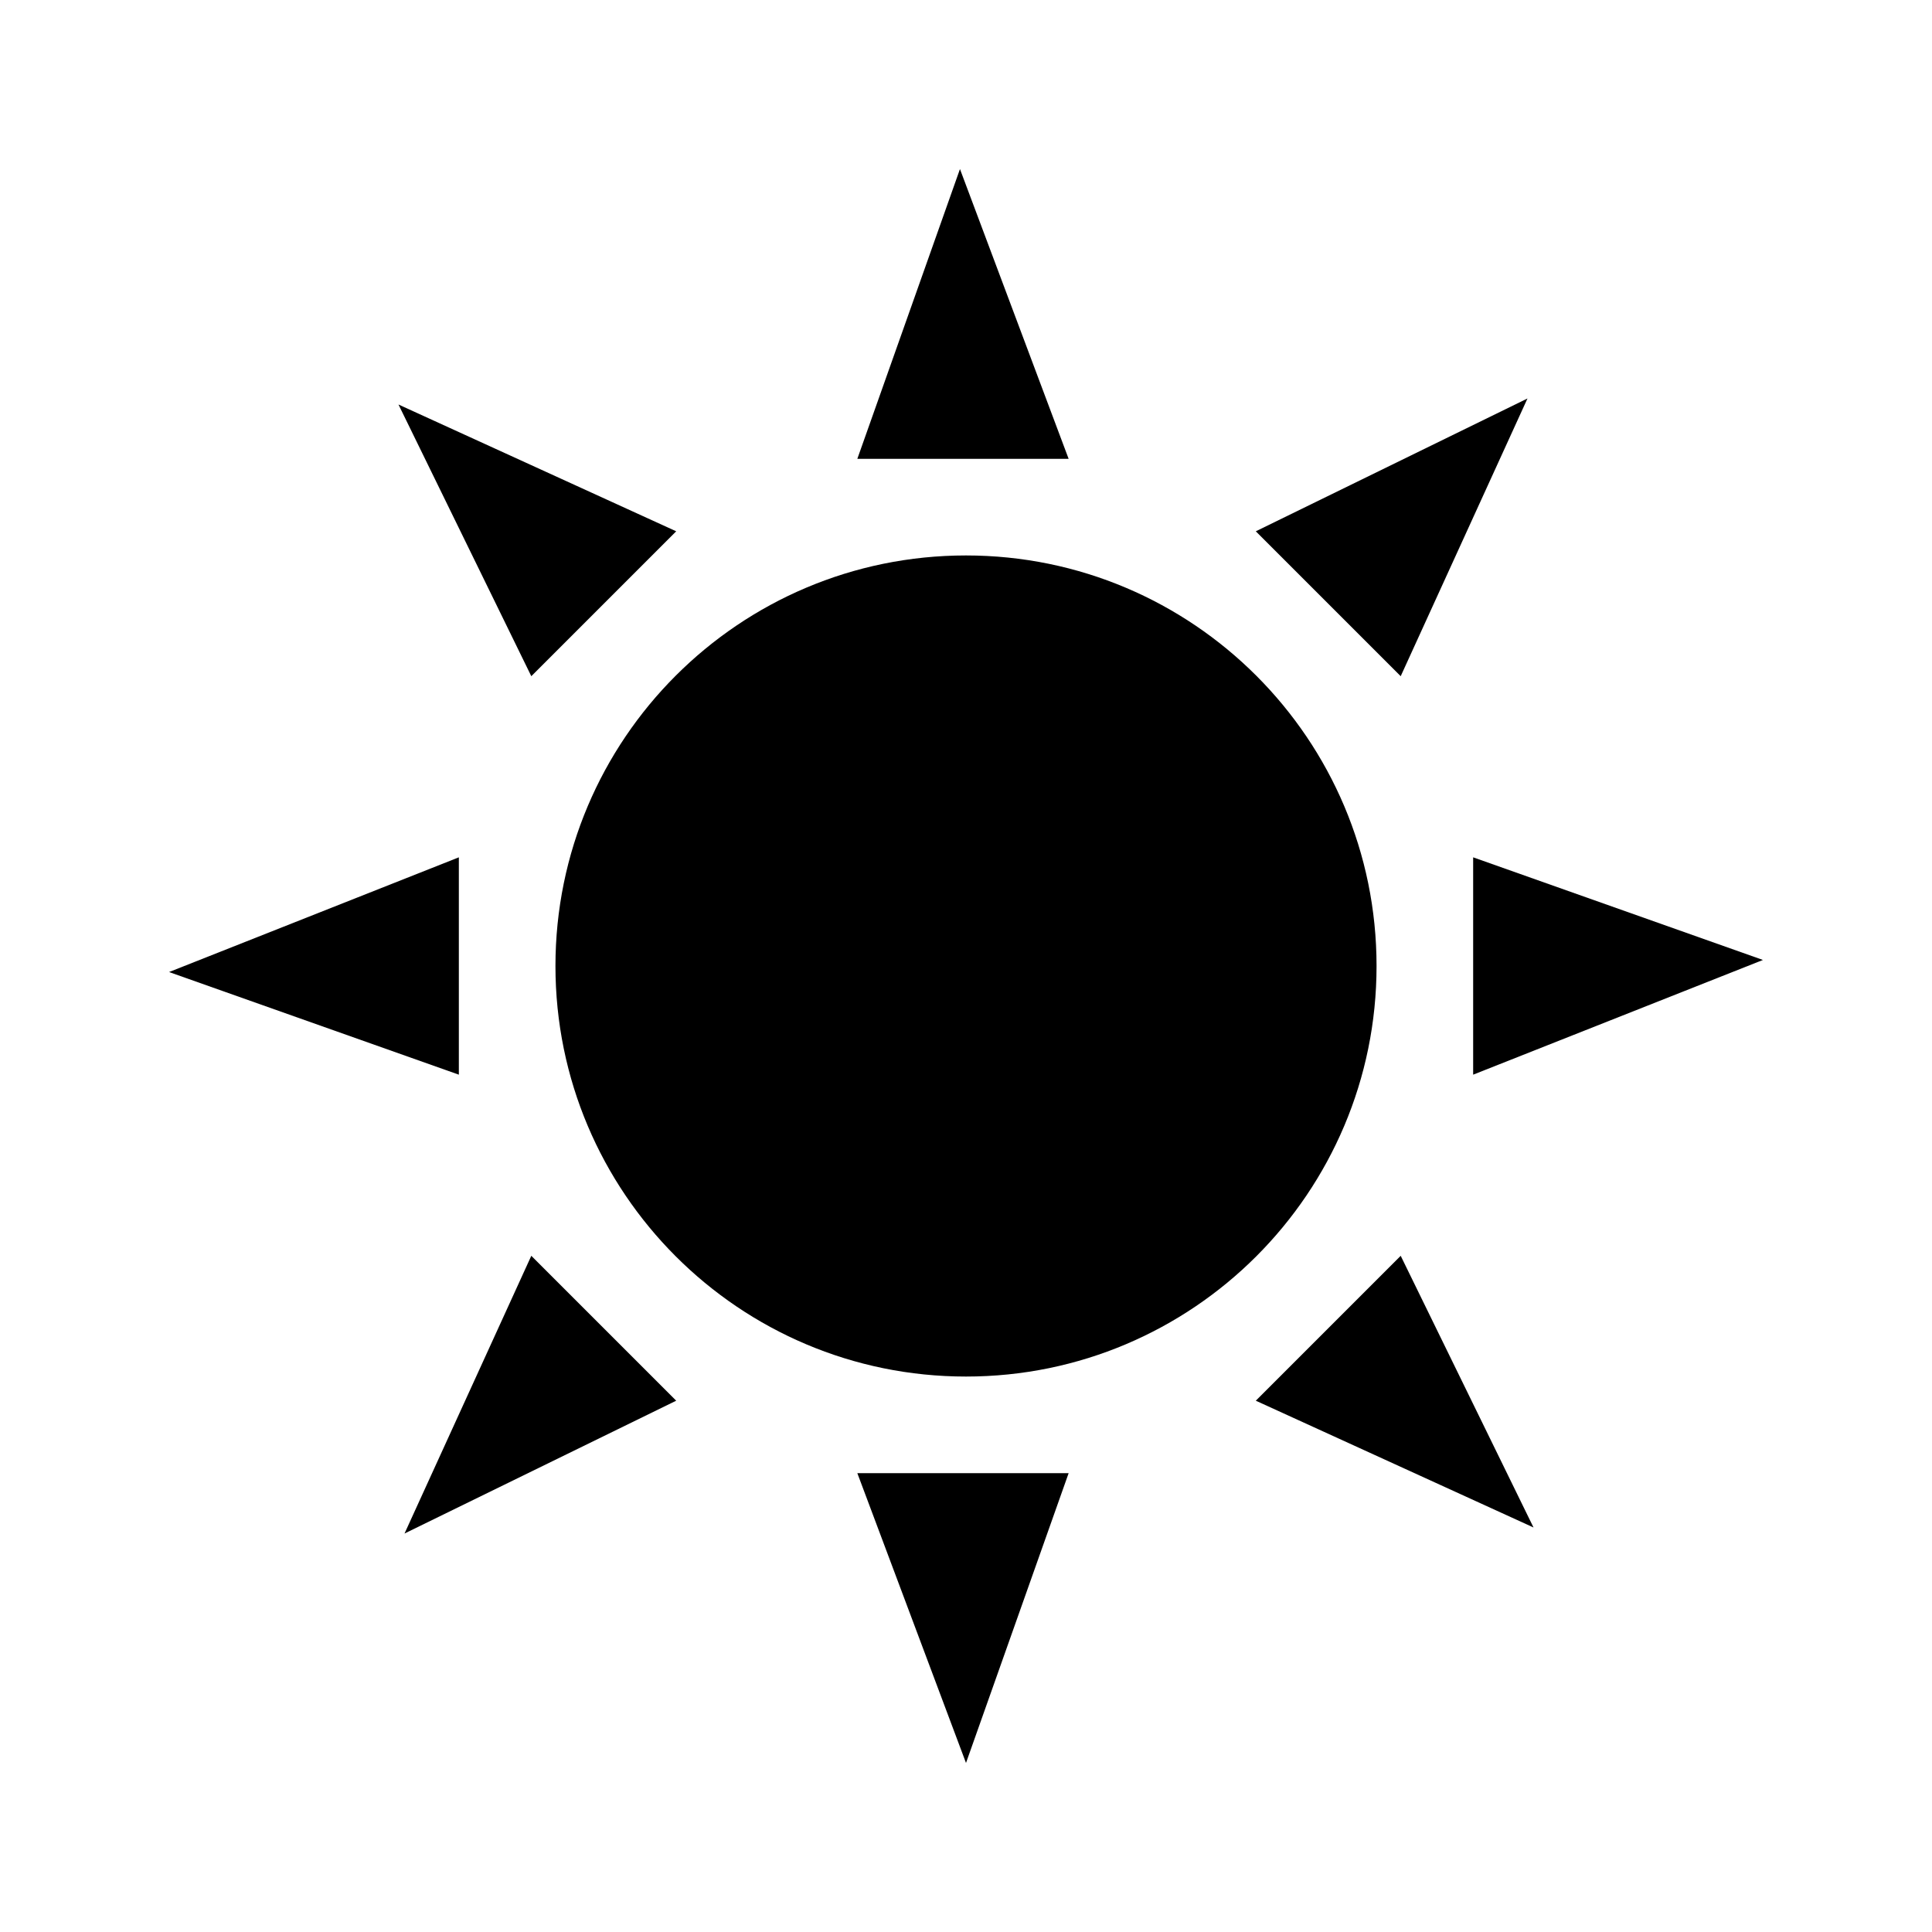
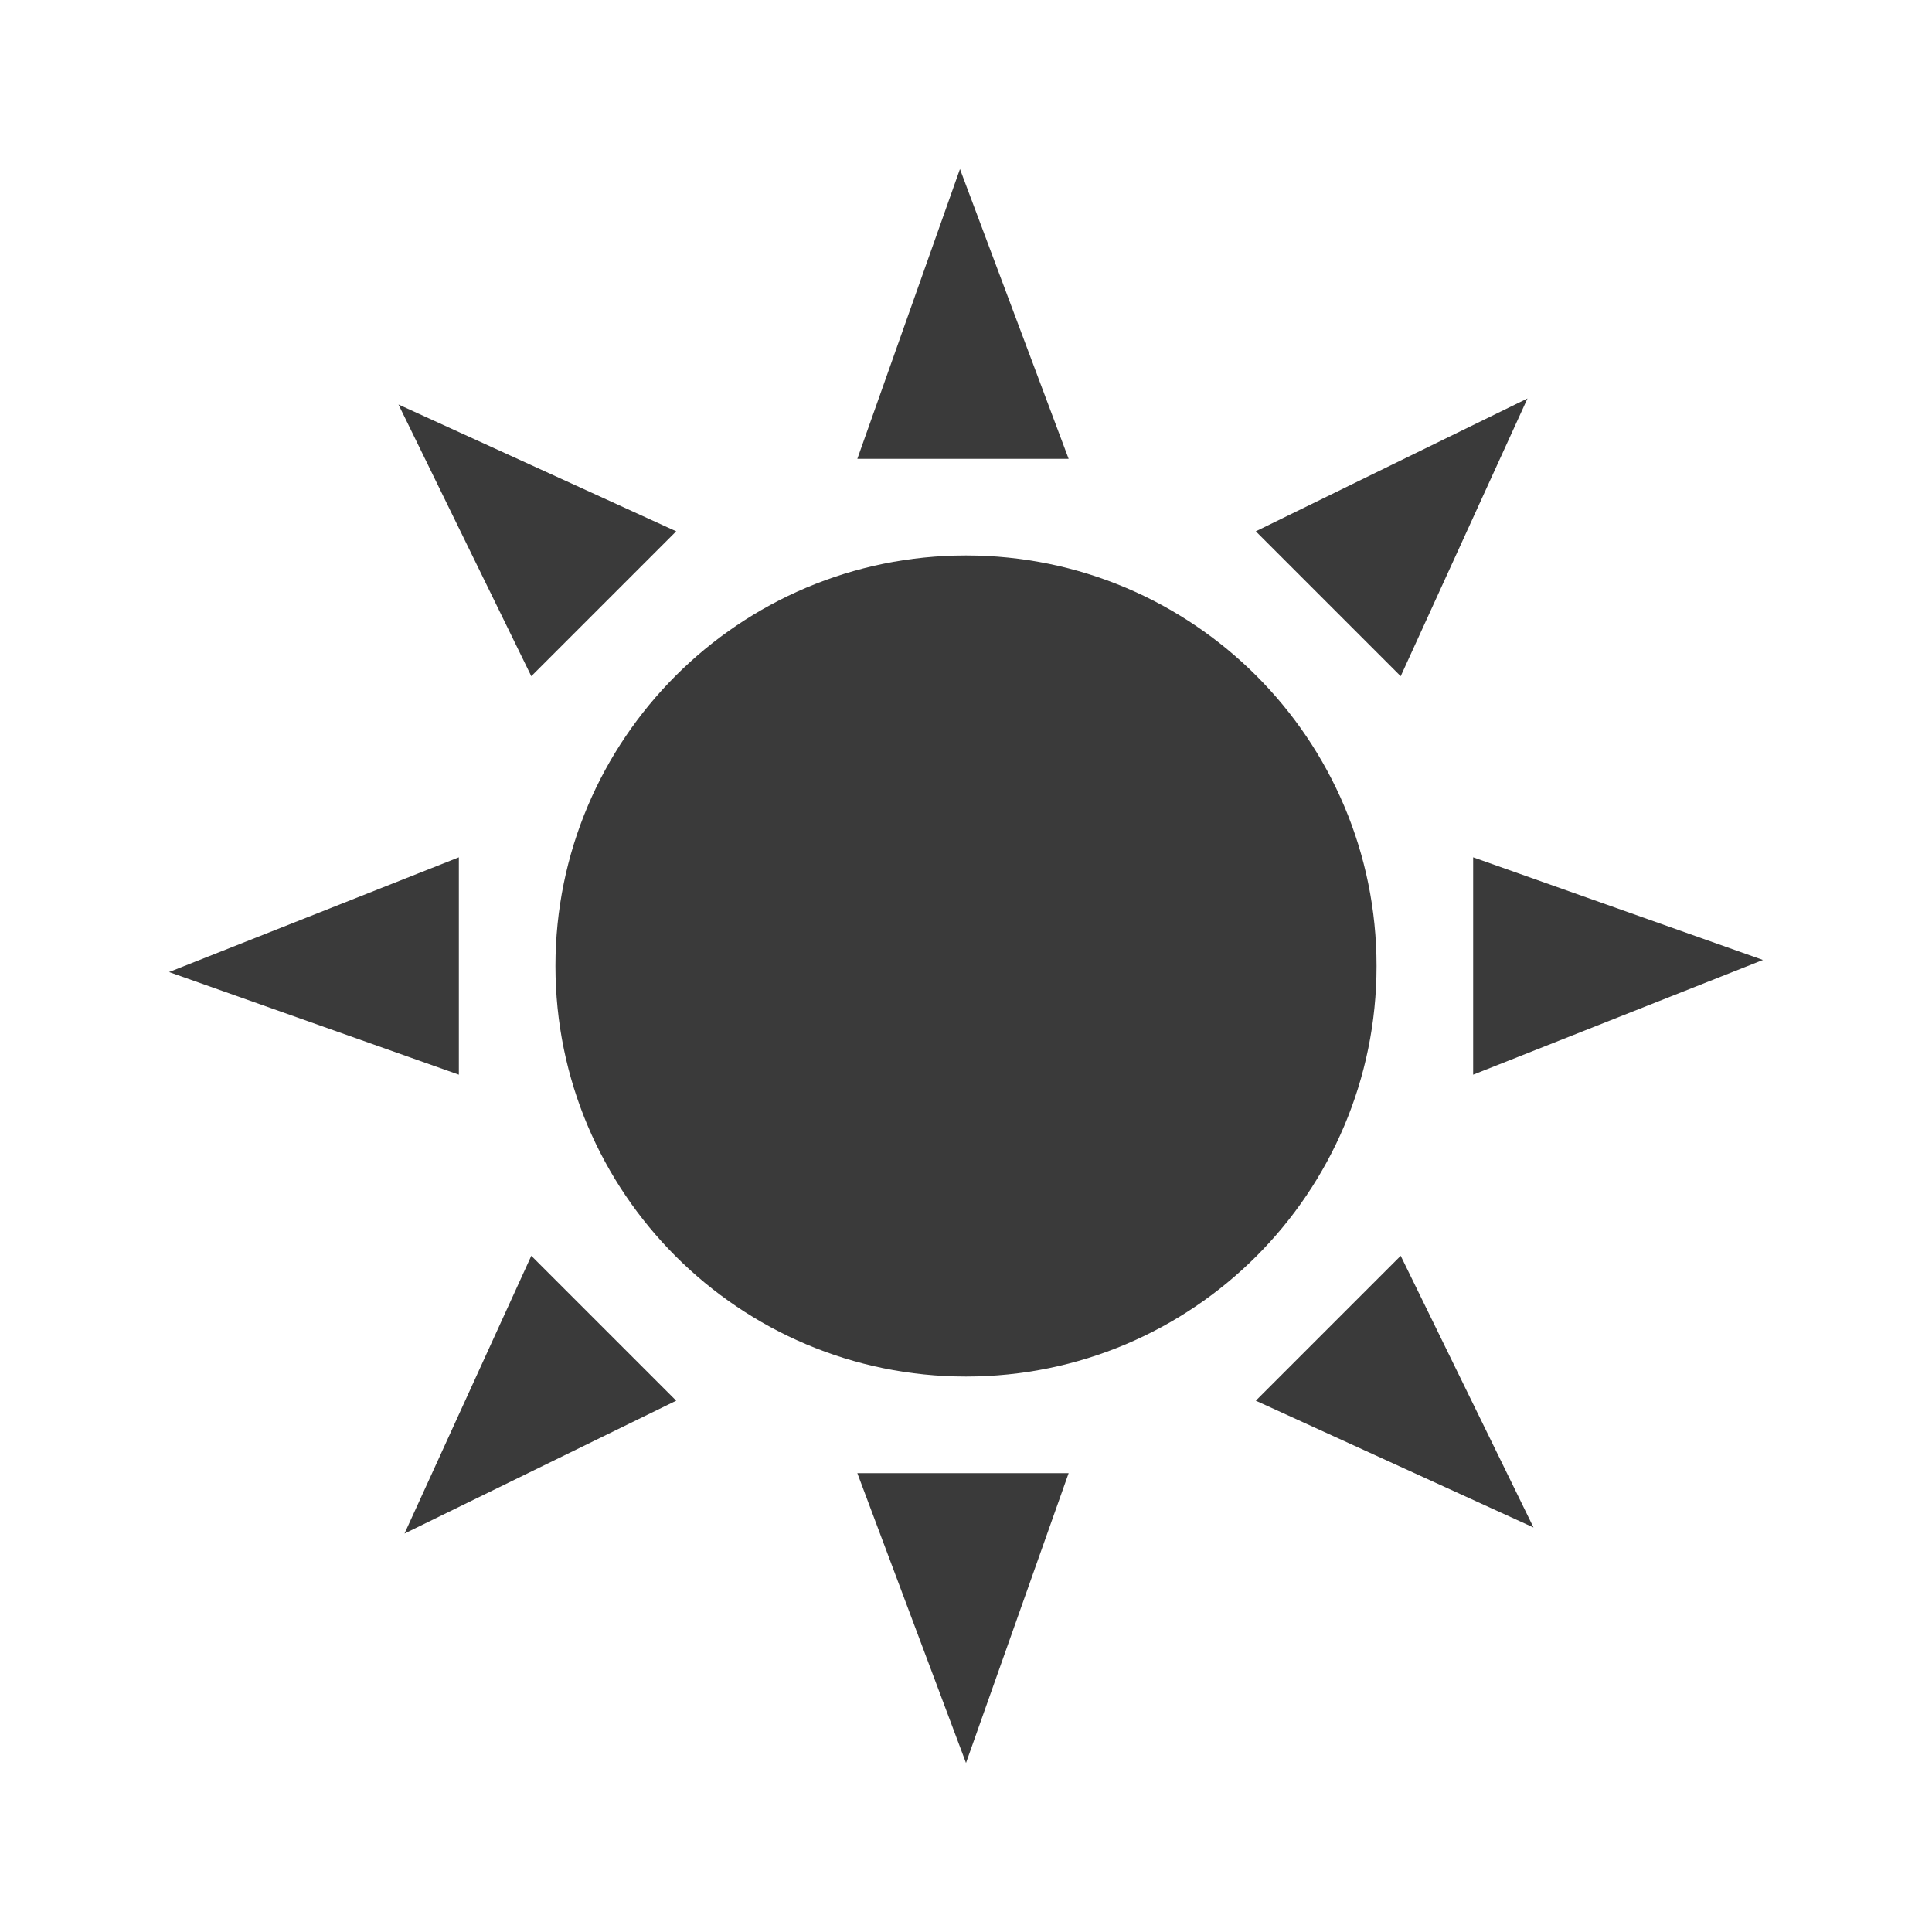
<svg xmlns="http://www.w3.org/2000/svg" version="1.0" id="Layer_1" x="0px" y="0px" viewBox="-1 -1 32 32" style="enable-background:new -1 -1 32 32;" xml:space="preserve">
  <g>
-     <circle style="fill:# 000;" cx="15" cy="15" r="6.8" />
-     <polygon style="fill:# 000;" points="6.6,16.8 6.6,13.2 1.8,15.1" />
-     <polygon style="fill:# 000;" points="23.4,13.2 23.4,16.8 28.2,14.9" />
-     <polygon style="fill:# 000;" points="16.7,23.4 13.2,23.4 15,28.2" />
-     <polygon style="fill:# 000;" points="13.2,6.6 16.7,6.6 14.9,1.8" />
-     <polygon style="fill:# 000;" points="10.2,22.2 7.8,19.8 5.7,24.4" />
-     <polygon style="fill:# 000;" points="19.8,7.8 22.2,10.2 24.3,5.6" />
-     <polygon style="fill:# 000;" points="22.2,19.8 19.8,22.2 24.4,24.3" />
-     <polygon style="fill:# 000;" points="7.8,10.2 10.2,7.8 5.6,5.7" />
+     <circle style="fill:#3A3A3A;" cx="15" cy="15" r="6.8" />
+     <polygon style="fill:#3A3A3A;" points="6.6,16.8 6.6,13.2 1.8,15.1" />
+     <polygon style="fill:#3A3A3A;" points="23.4,13.2 23.4,16.8 28.2,14.9" />
+     <polygon style="fill:#3A3A3A;" points="16.7,23.4 13.2,23.4 15,28.2" />
+     <polygon style="fill:#3A3A3A;" points="13.2,6.6 16.7,6.6 14.9,1.8" />
+     <polygon style="fill:#3A3A3A;" points="10.2,22.2 7.8,19.8 5.7,24.4" />
+     <polygon style="fill:#3A3A3A;" points="19.8,7.8 22.2,10.2 24.3,5.6" />
+     <polygon style="fill:#3A3A3A;" points="22.2,19.8 19.8,22.2 24.4,24.3" />
+     <polygon style="fill:#3A3A3A;" points="7.8,10.2 10.2,7.8 5.6,5.7" />
  </g>
</svg>
